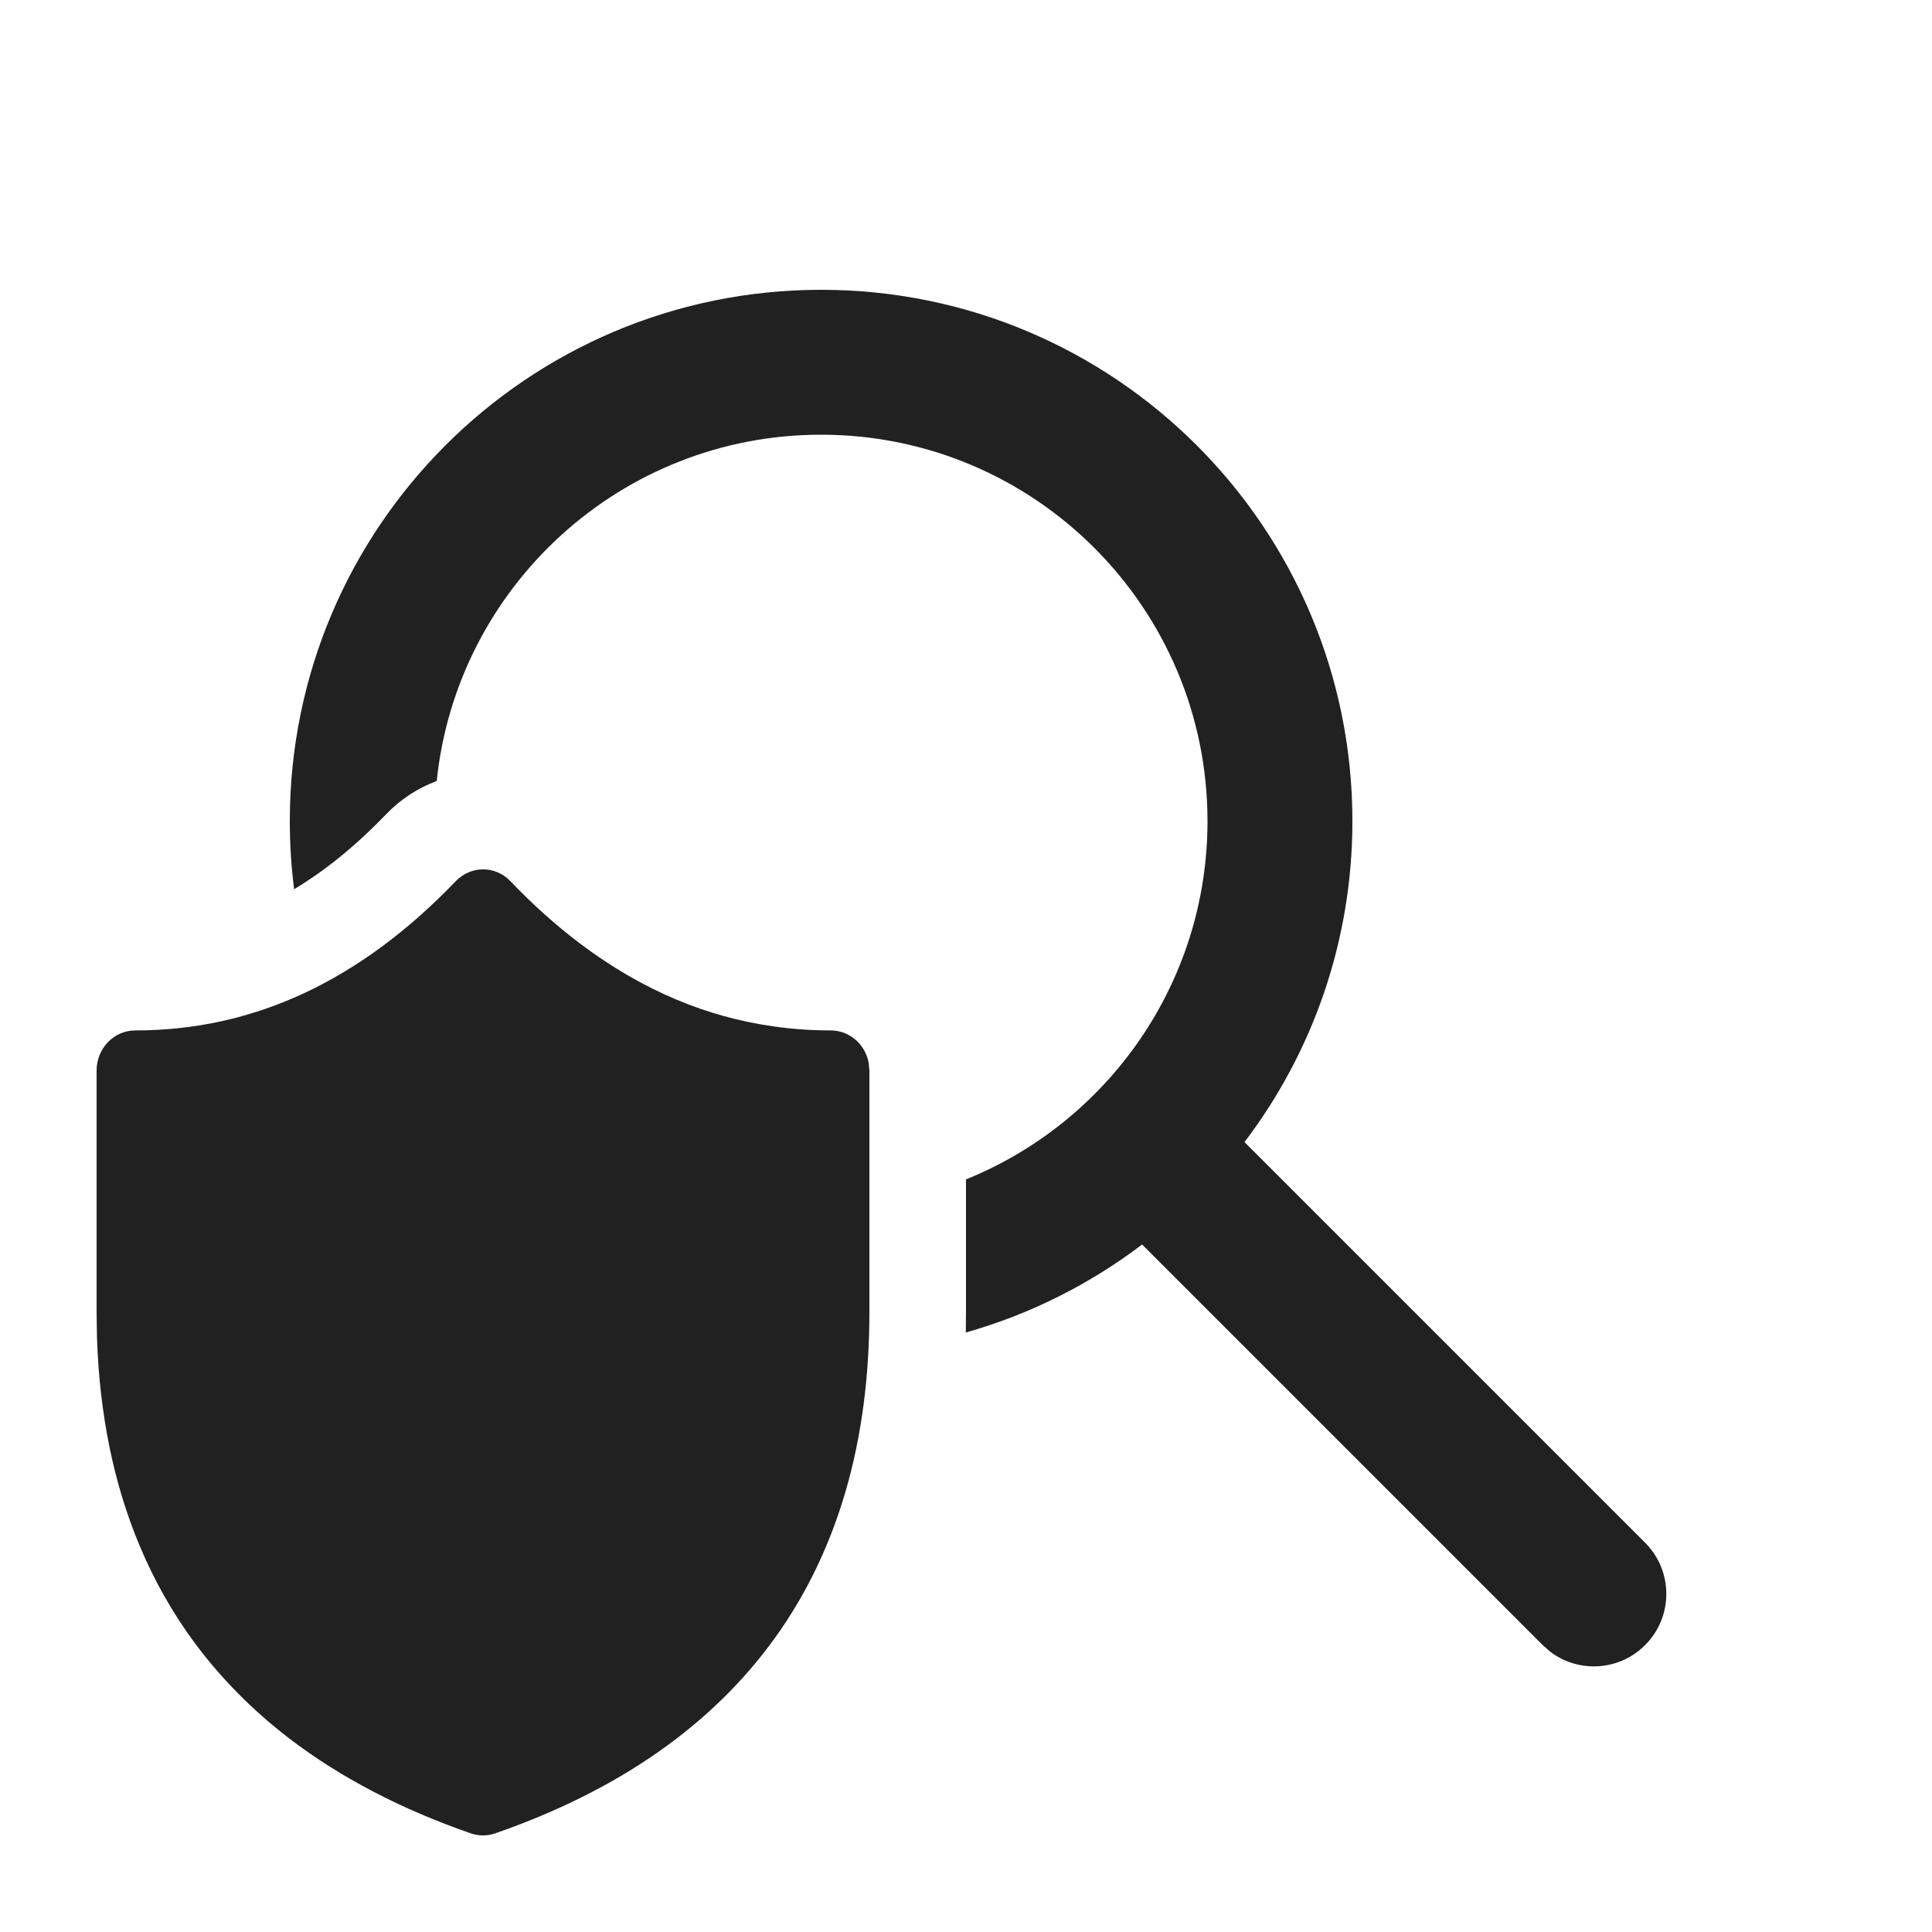
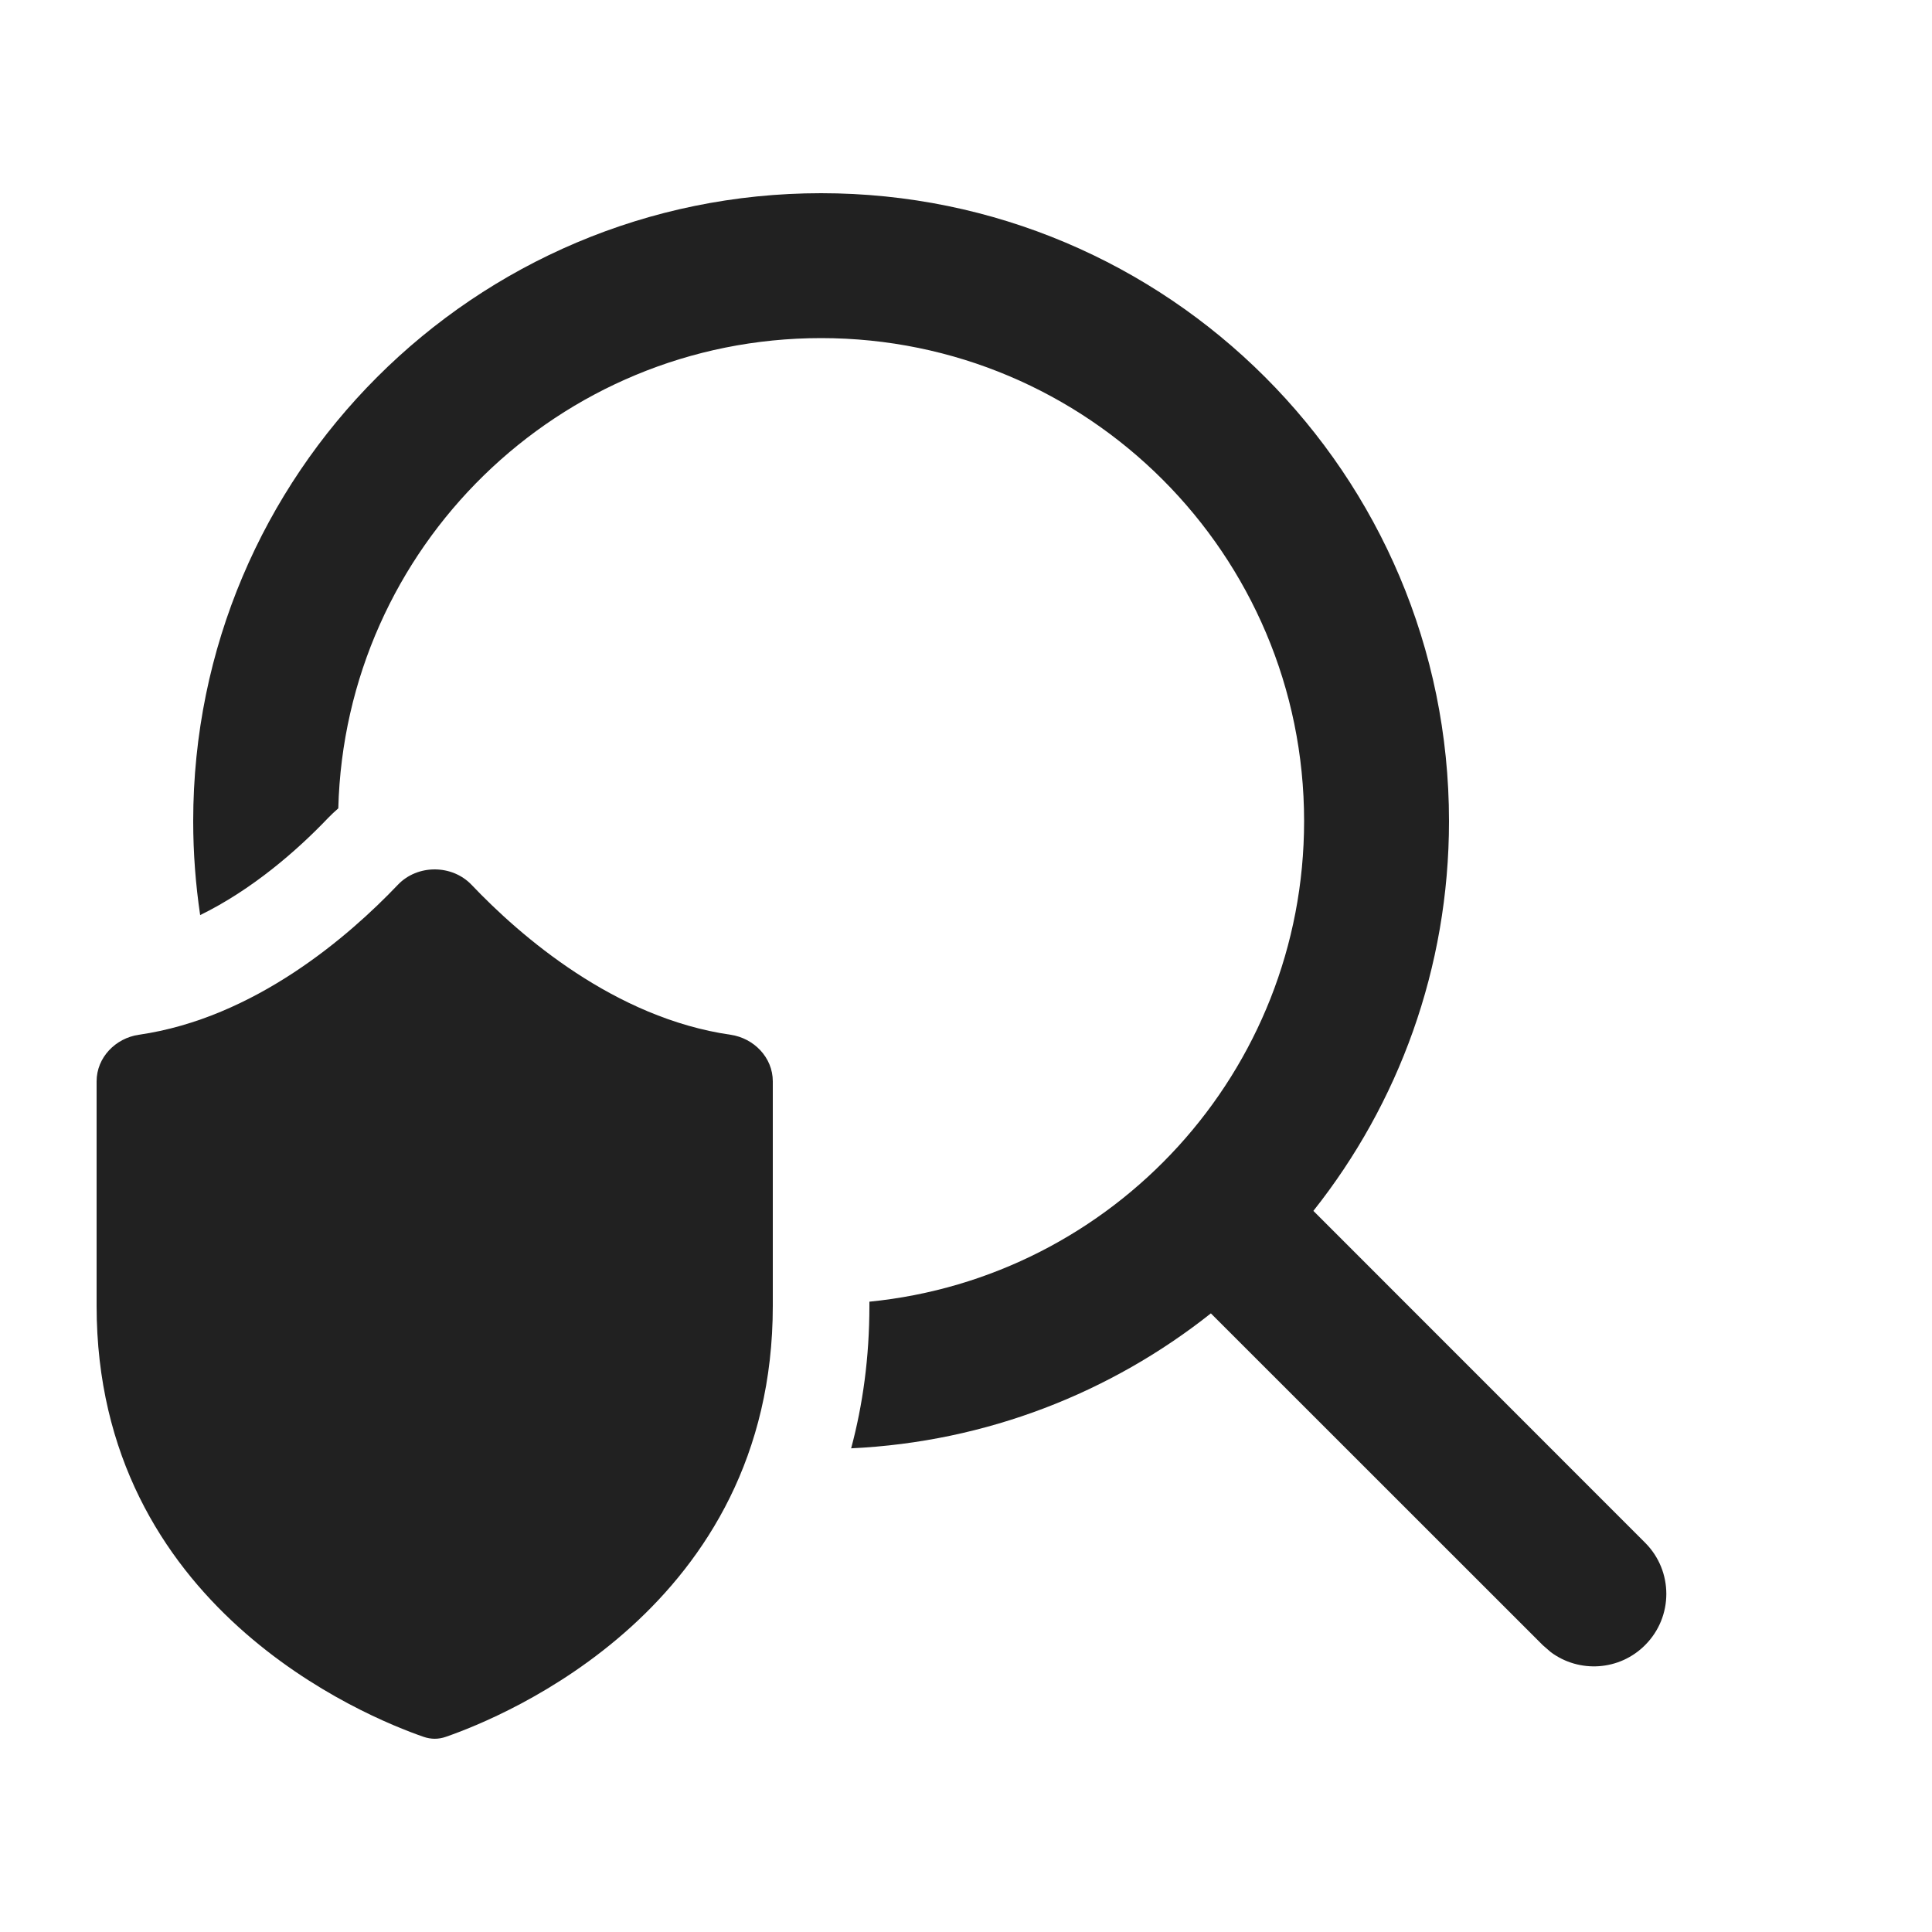
<svg xmlns="http://www.w3.org/2000/svg" viewBox="0 0 20 20" fill="none">
-   <path d="M8.5 3C11.538 3 14 5.462 14 8.5C14 9.748 13.584 10.899 12.883 11.823L17.03 15.97C17.323 16.263 17.323 16.737 17.03 17.03C16.764 17.297 16.347 17.321 16.054 17.103L15.97 17.03L11.823 12.883C11.283 13.293 10.666 13.605 9.998 13.794C9.999 13.724 10 13.655 10 13.584V12.209C11.466 11.616 12.5 10.179 12.5 8.5C12.5 6.291 10.709 4.5 8.5 4.5C6.431 4.5 4.729 6.071 4.521 8.085C4.329 8.156 4.149 8.271 3.997 8.429C3.682 8.757 3.365 9.013 3.045 9.205C3.015 8.974 3 8.739 3 8.5C3 5.462 5.462 3 8.5 3ZM7 10.347C6.656 10.202 6.322 10.008 6 9.764C5.755 9.579 5.516 9.365 5.284 9.122C5.128 8.959 4.874 8.959 4.718 9.122C3.723 10.158 2.623 10.667 1.4 10.667C1.179 10.667 1 10.853 1 11.083V13.584L1.004 13.85C1.031 14.647 1.178 15.364 1.445 16C1.595 16.36 1.784 16.693 2.01 17C2.285 17.372 2.615 17.706 2.999 18C3.523 18.4 4.148 18.727 4.874 18.979C4.956 19.007 5.044 19.007 5.126 18.979C7.687 18.09 9 16.266 9 13.584V11.083L8.992 10.999C8.955 10.809 8.793 10.667 8.6 10.667C8.397 10.667 8.197 10.653 8 10.624C7.657 10.575 7.323 10.483 7 10.347Z" fill="#212121" />
+   <path d="M12.535 13.596C11.502 14.415 10.215 14.927 8.811 14.993C8.931 14.546 9 14.054 9 13.517V13.475C11.527 13.225 13.5 11.093 13.5 8.5C13.5 5.739 11.261 3.5 8.5 3.5C5.783 3.5 3.572 5.668 3.502 8.368C3.465 8.4 3.43 8.433 3.395 8.469C3.074 8.806 2.608 9.211 2.072 9.473C2.025 9.155 2 8.831 2 8.5C2 4.91 4.91 2 8.5 2C12.09 2 15 4.91 15 8.5C15 10.025 14.475 11.427 13.596 12.535L17.03 15.97C17.323 16.263 17.323 16.737 17.03 17.03C16.764 17.297 16.347 17.321 16.054 17.103L15.97 17.03L12.535 13.596ZM4.881 9.159C5.388 9.692 6.364 10.539 7.564 10.712C7.803 10.747 8 10.946 8 11.194V13.517C8 16.639 5.216 17.772 4.614 17.98C4.539 18.006 4.462 18.006 4.386 17.98C3.784 17.772 1 16.639 1 13.517L1 11.194C1 10.946 1.197 10.747 1.436 10.712C2.636 10.539 3.611 9.692 4.119 9.159C4.321 8.947 4.678 8.947 4.881 9.159Z" fill="#212121" />
</svg>
